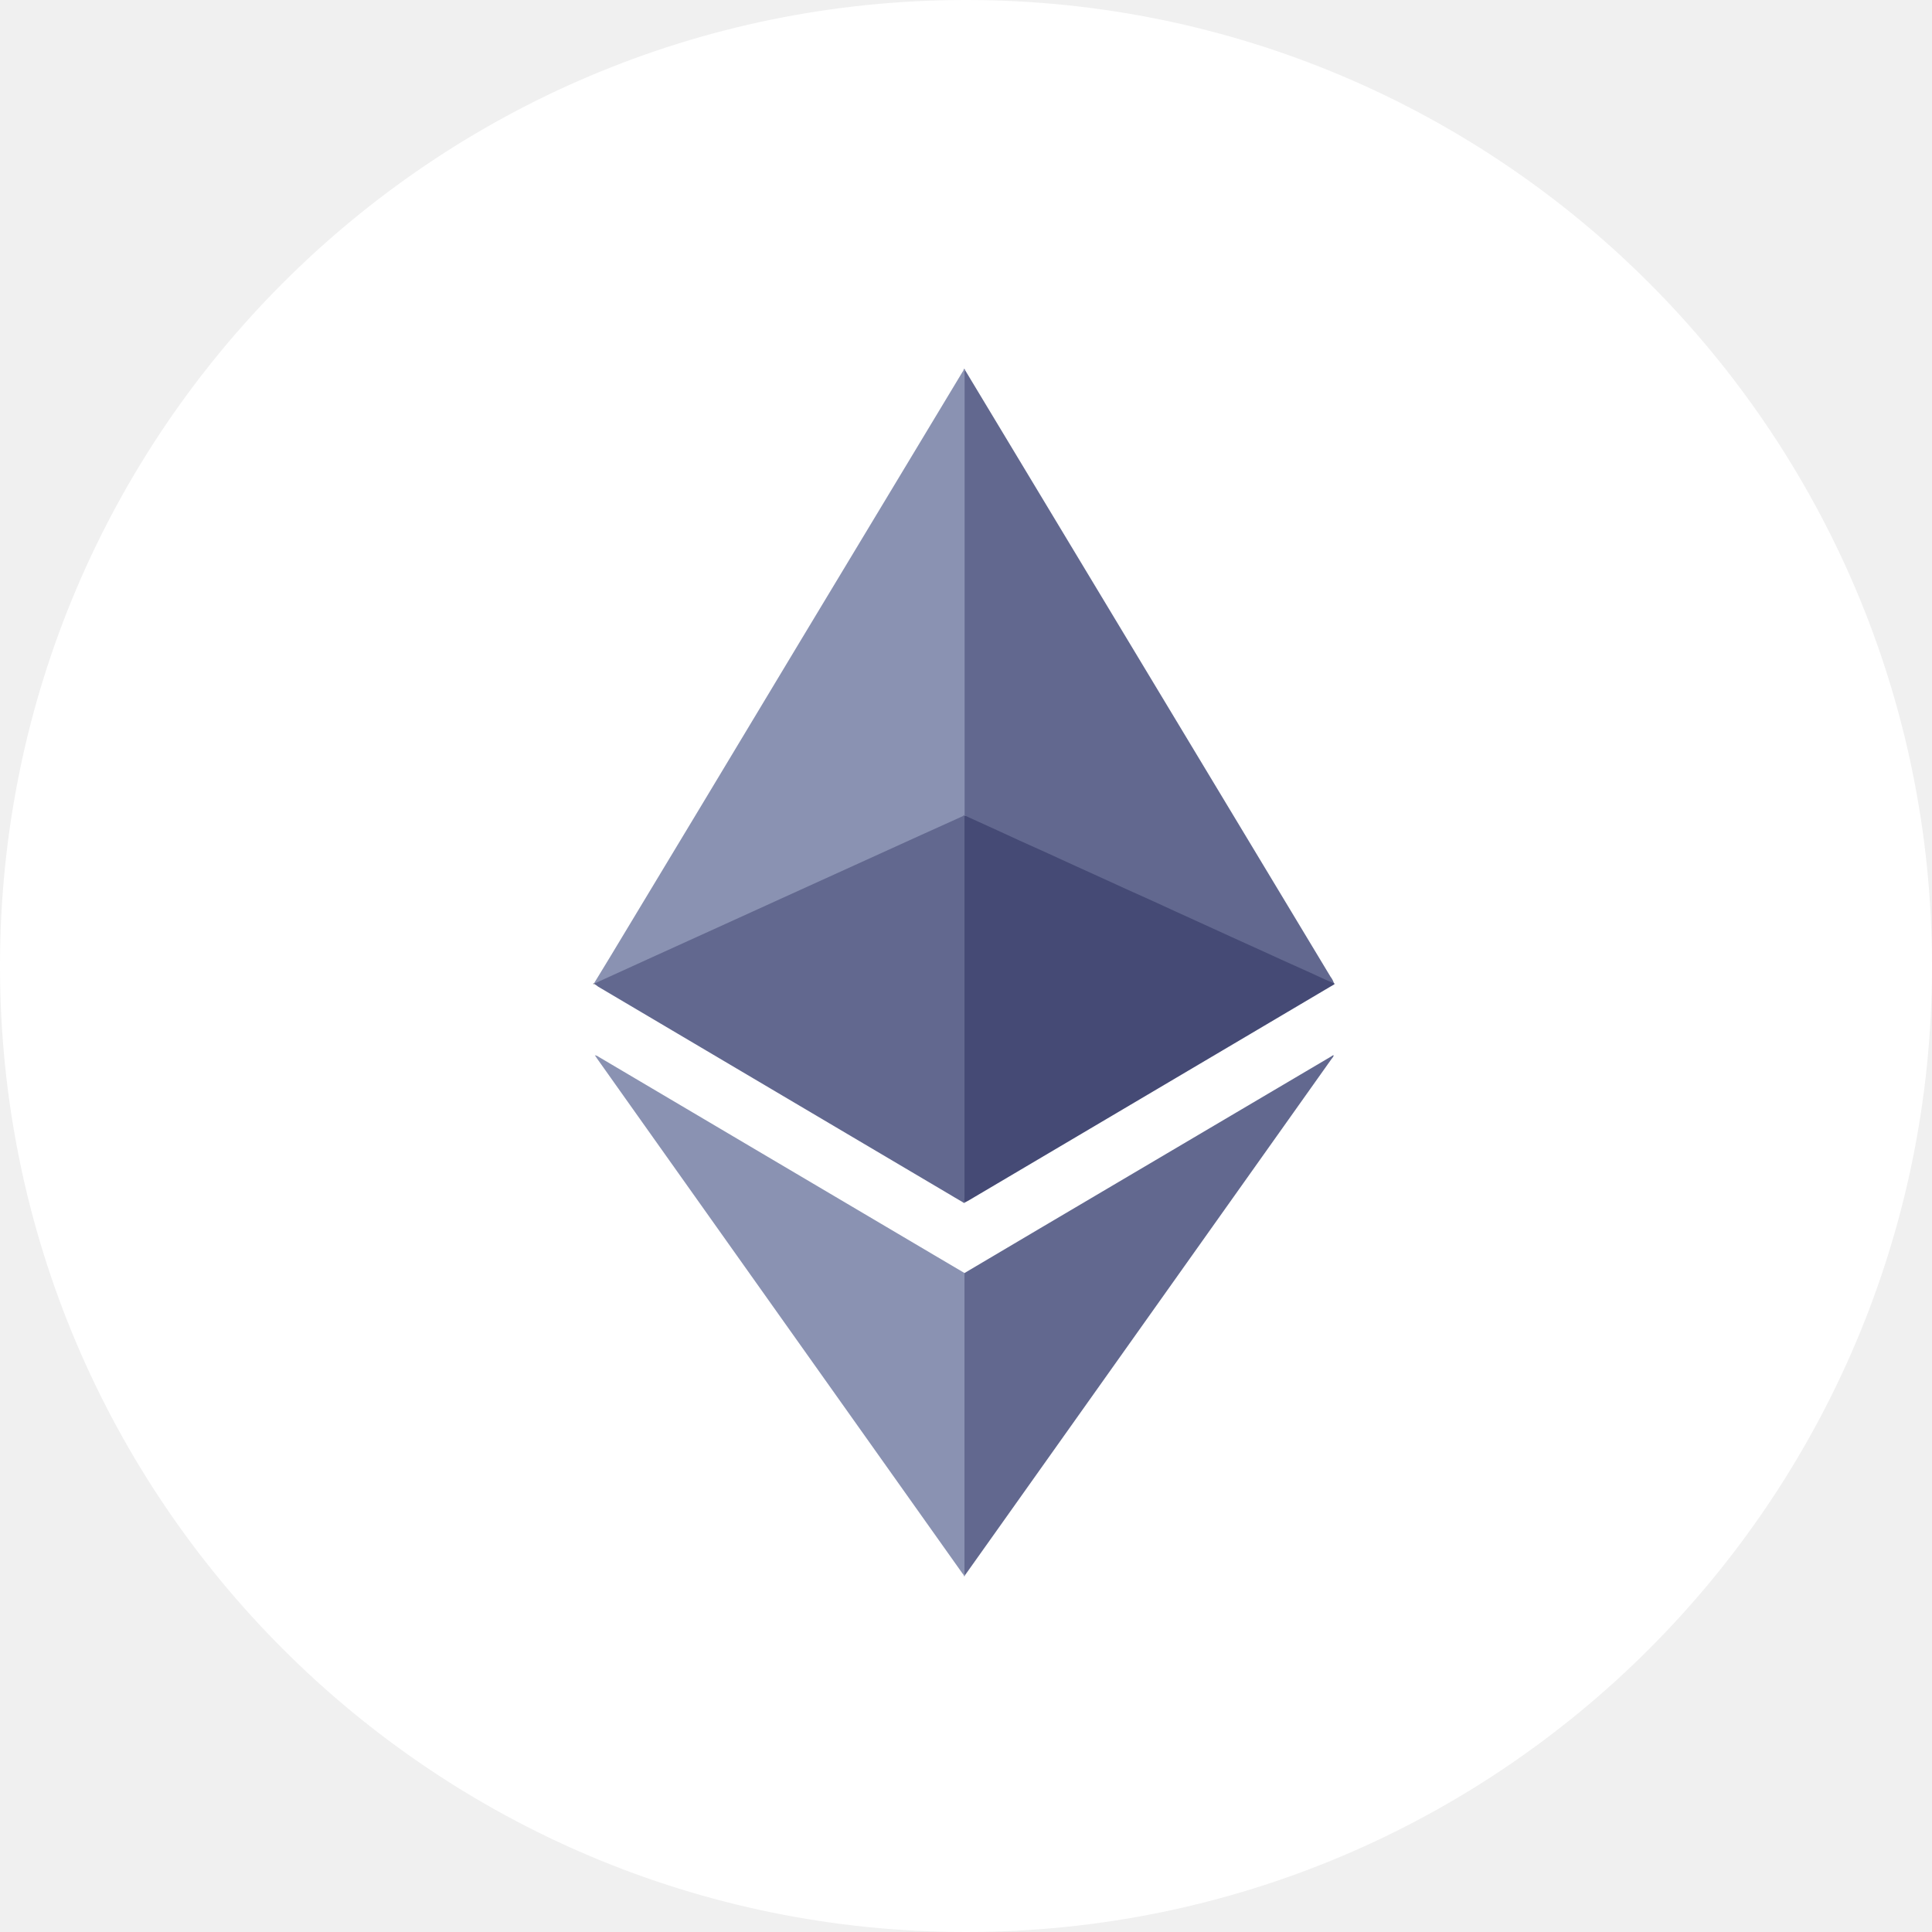
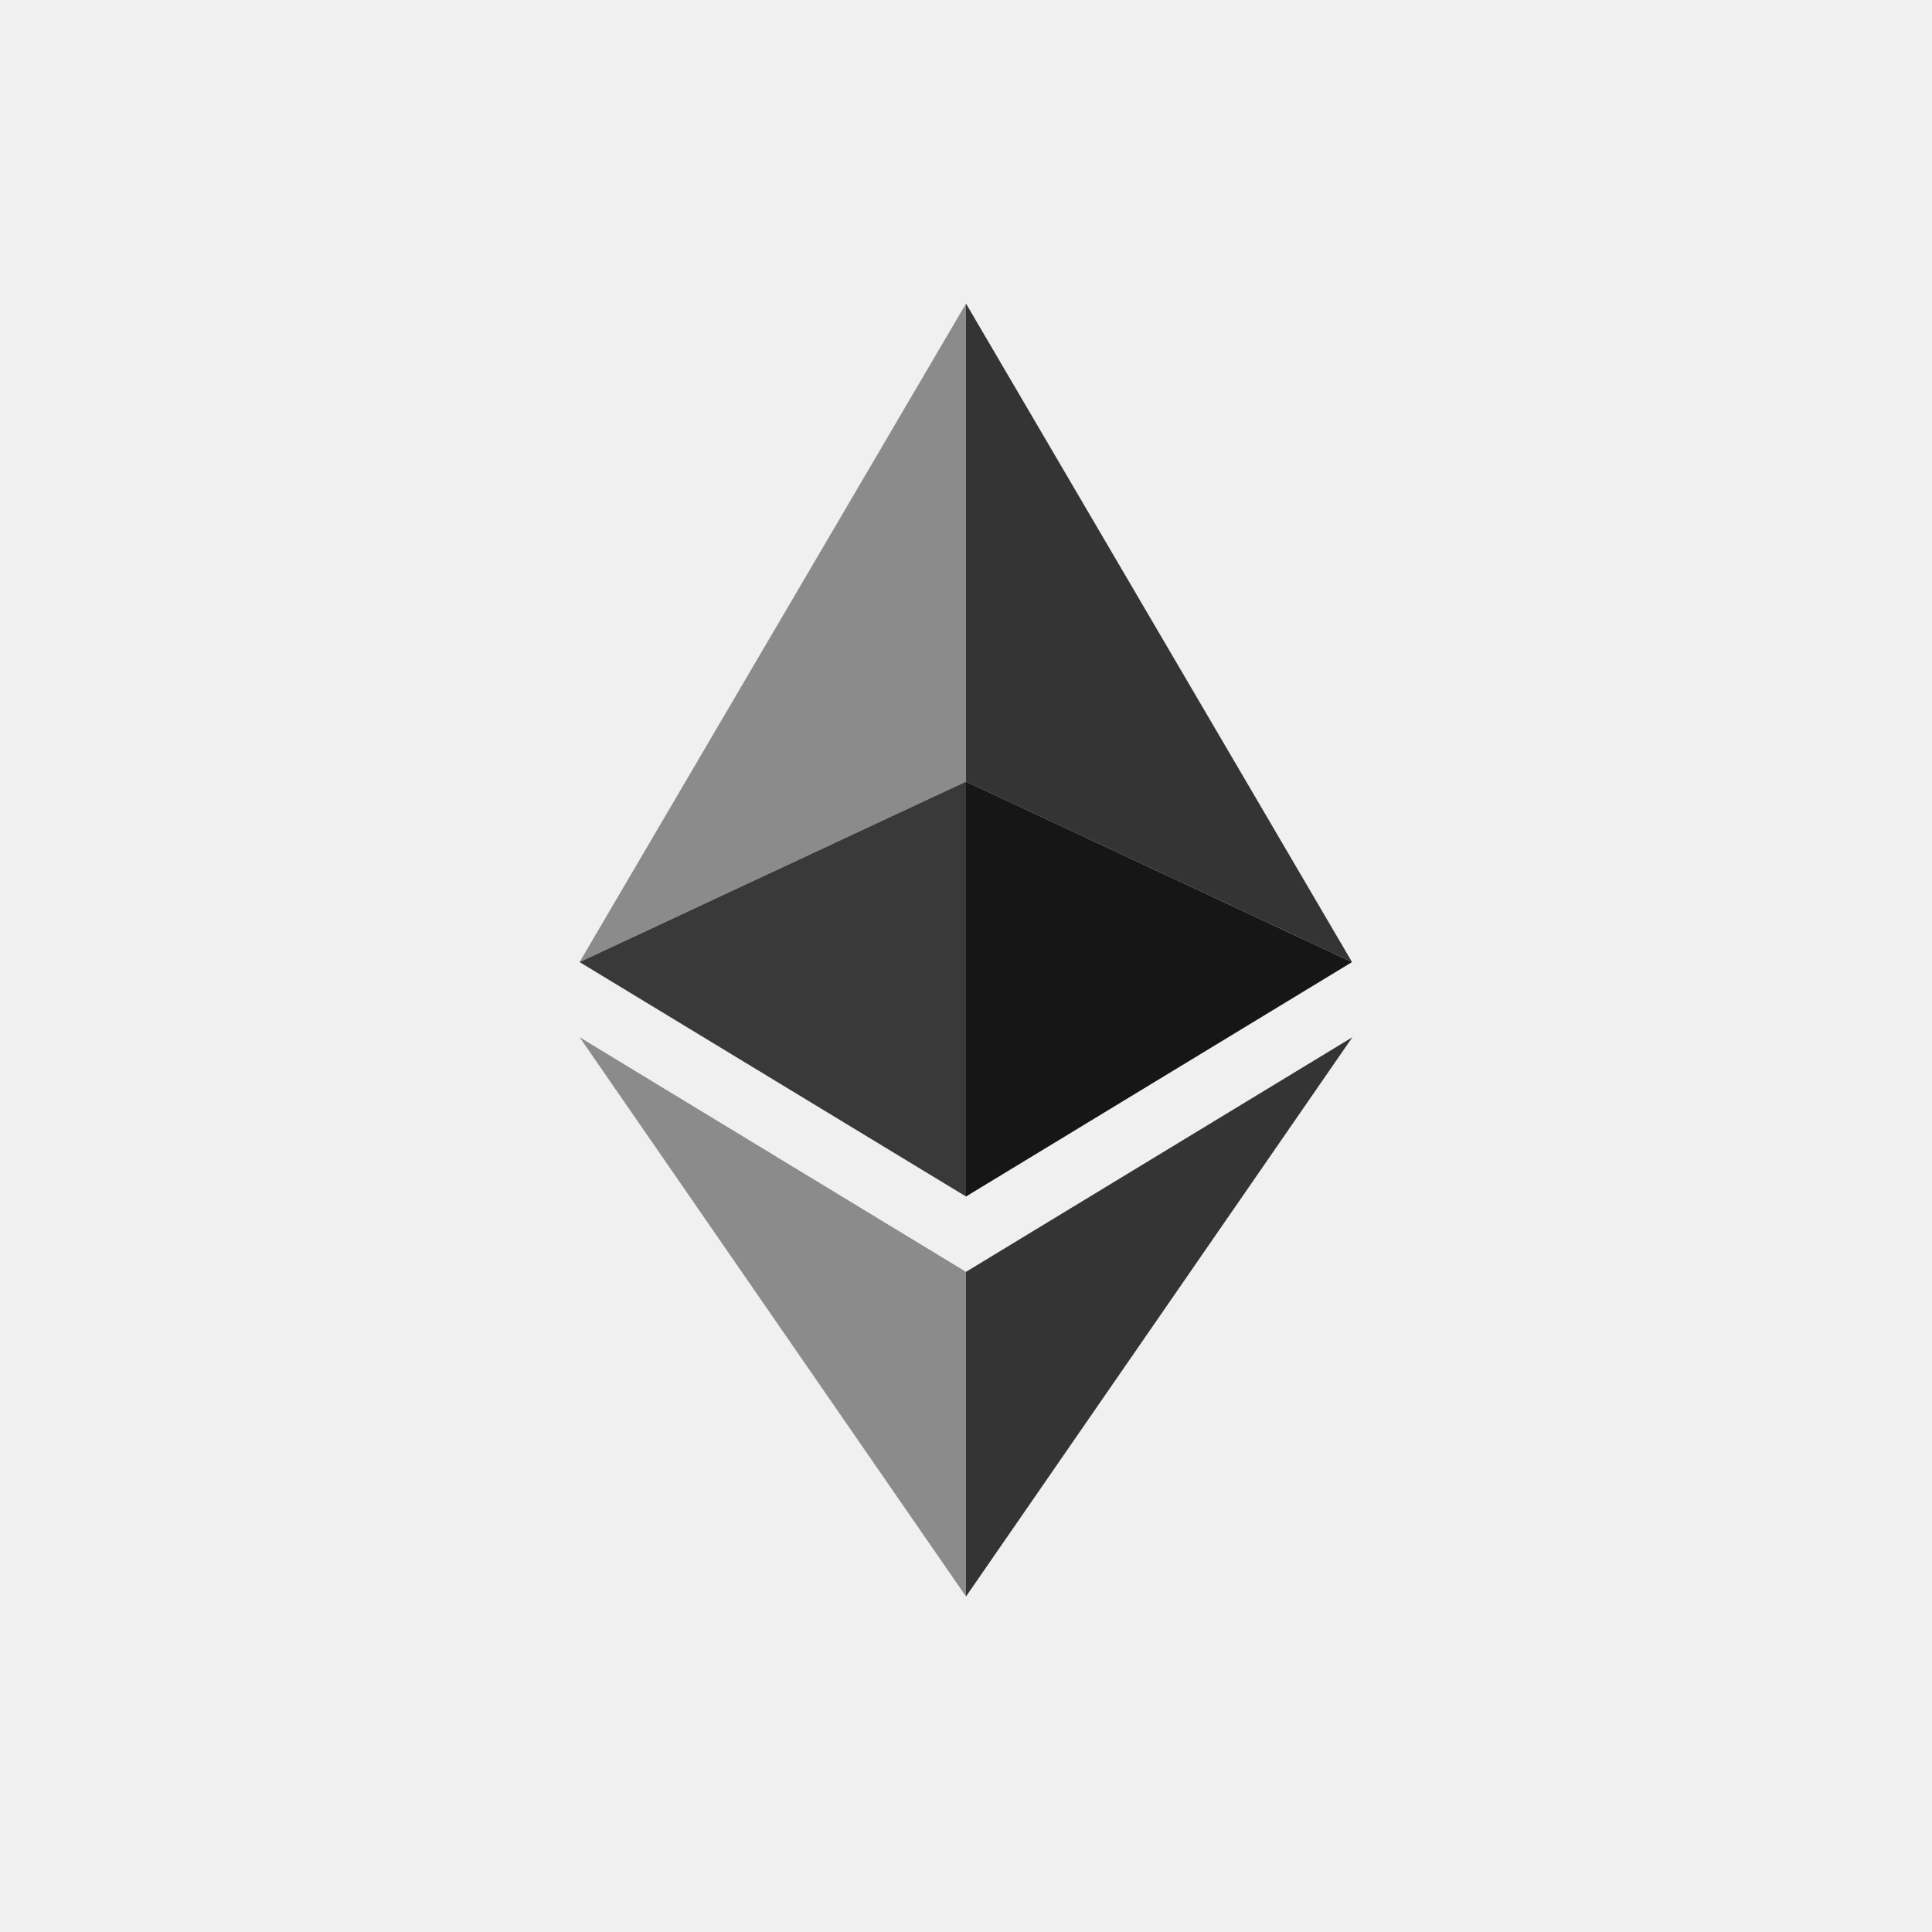
- <svg xmlns="http://www.w3.org/2000/svg" width="64" height="64" viewBox="0 0 64 64">
-   <defs>
-     <style>
-             .cls-1{fill:#fff}.cls-2{fill:#8a92b2}.cls-3{fill:#454a75}.cls-4{fill:gray}.cls-5{fill:#62688f}
-         </style>
-   </defs>
-   <g id="ic_token_eth" transform="translate(-181 -184)">
-     <rect id="Rectangle_417" width="64" height="64" class="cls-1" data-name="Rectangle 417" rx="32" transform="translate(181 184)" />
-     <g id="Group_376" data-name="Group 376" transform="translate(200.651 196.218)">
-       <path id="Path_190" d="M239.925 80.8a.06.06 0 0 1 0 .023 1.8 1.8 0 0 1 .021.329V95.26a1.512 1.512 0 0 1-.008.245c-.016.08-.082.107-.145.137-.41.194-.825.379-1.239.566l-1.754.8-2.088.948q-.861.39-1.72.783l-2.055.934q-.871.4-1.742.793c-.473.215-.947.427-1.418.646a.233.233 0 0 1-.117.03.049.049 0 0 1-.034-.014c.181-.3.363-.593.542-.89l3.078-5.106q1.653-2.743 3.3-5.486l3.059-5.075 2.229-3.7a.176.176 0 0 0 .042-.1h.025a.063.063 0 0 1 .024.029z" class="cls-2" data-name="Path 190" transform="translate(-227.601 -80.769)" />
-       <path id="Path_191" d="M259.287 109.763h.01l.008.007v.025l-2.923 1.729-9.195 5.435c-.035.021-.071.039-.107.057-.058 0-.057-.051-.063-.089a1.189 1.189 0 0 1 0-.171v-12.289a.916.916 0 0 1 .011-.208c.028-.083.085-.058.139-.034.265.117.529.239.793.359l2.334 1.061 2.01.914 2.033.924 1.753.8 1.754.8c.454.206.908.414 1.363.619a.446.446 0 0 1 .08.061z" class="cls-3" data-name="Path 191" transform="translate(-234.75 -89.41)" />
-       <path id="Path_192" d="M239.943 134l-.023.051h-.02c0-.041-.031-.065-.052-.095l-3.7-5.214-3.785-5.333-3.657-5.153-.958-1.351-.075-.111a.247.247 0 0 1 .128.053l5.165 3.053 5.947 3.514c.335.2.67.393 1 .59a.147.147 0 0 1 .044.122v9.582a1.517 1.517 0 0 1-.014.292z" class="cls-2" data-name="Path 192" transform="translate(-227.618 -94.054)" />
-       <path id="Path_193" d="M227.61 113.015h.03a.021.021 0 0 1-.007.027h-.046v-.025a.1.1 0 0 1 .023-.002z" class="cls-4" data-name="Path 193" transform="translate(-227.587 -92.66)" />
-       <path id="Path_194" d="M247.1 80.8c-.013-.007-.023-.015-.022-.03h.025z" class="cls-1" data-name="Path 194" transform="translate(-234.774 -80.769)" />
-       <path id="Path_195" d="M227.66 109.785l.007-.027 1.885-.859 2.444-1.11 1.874-.853 2.723-1.237 1.864-.847 1.328-.6a.48.48 0 0 0 .128-.071.02.02 0 0 1 0 .032v12.635c0 .054-.024.115.027.162-.042.05-.074 0-.1-.013-.177-.1-.352-.207-.528-.311l-11.538-6.821a1.18 1.18 0 0 0-.114-.08z" class="cls-5" data-name="Path 195" transform="translate(-227.614 -89.401)" />
-       <path id="Path_196" d="M259.277 116.791a.03.03 0 0 0 .022 0c0 .049-.04.08-.065.115l-10.987 15.476-1.151 1.62a.051.051 0 0 1-.026-.051V124.189v-.184q1.24-.735 2.481-1.468l9.655-5.7z" class="cls-5" data-name="Path 196" transform="translate(-234.771 -94.052)" />
-       <path id="Path_197" d="M247.072 95.609v-.032-.123-14.448c0-.051-.021-.107.022-.152q6.052 10.042 12.1 20.084a.68.68 0 0 1 .113.216c-.27-.106-.529-.237-.793-.355-.324-.144-.648-.291-.971-.437l-.613-.28-1.015-.46-.59-.27c-.435-.2-.87-.394-1.3-.592-.223-.1-.444-.206-.668-.307l-.949-.427-.59-.27-1.3-.591c-.223-.1-.444-.206-.668-.307a273 273 0 0 0-.949-.427c-.212-.1-.423-.194-.634-.292l-1.148-.523a.134.134 0 0 0-.047-.007z" class="cls-5" data-name="Path 197" transform="translate(-234.769 -80.8)" />
-     </g>
-   </g>
+ <svg xmlns="http://www.w3.org/2000/svg" width="66" height="66" viewBox="0 0 66 66" fill="none">
+   <path d="M33 10.371L19.8 32.865L33 26.701V10.371Z" fill="#8B8B8B" />
+   <path d="M33 26.701L19.8 32.866L33 40.874V26.701Z" fill="#393939" />
+   <path d="M33 10.371V26.701L46.187 32.865L33 10.371Z" fill="#343434" />
+   <path d="M33 26.701V40.874L46.187 32.866L33 26.701Z" fill="#161616" />
+   <path d="M19.8 35.433L33 54.539V43.448L19.8 35.433Z" fill="#8B8B8B" />
+   <path d="M46.2 35.433L33 43.448V54.539L46.2 35.433Z" fill="#343434" />
</svg>
